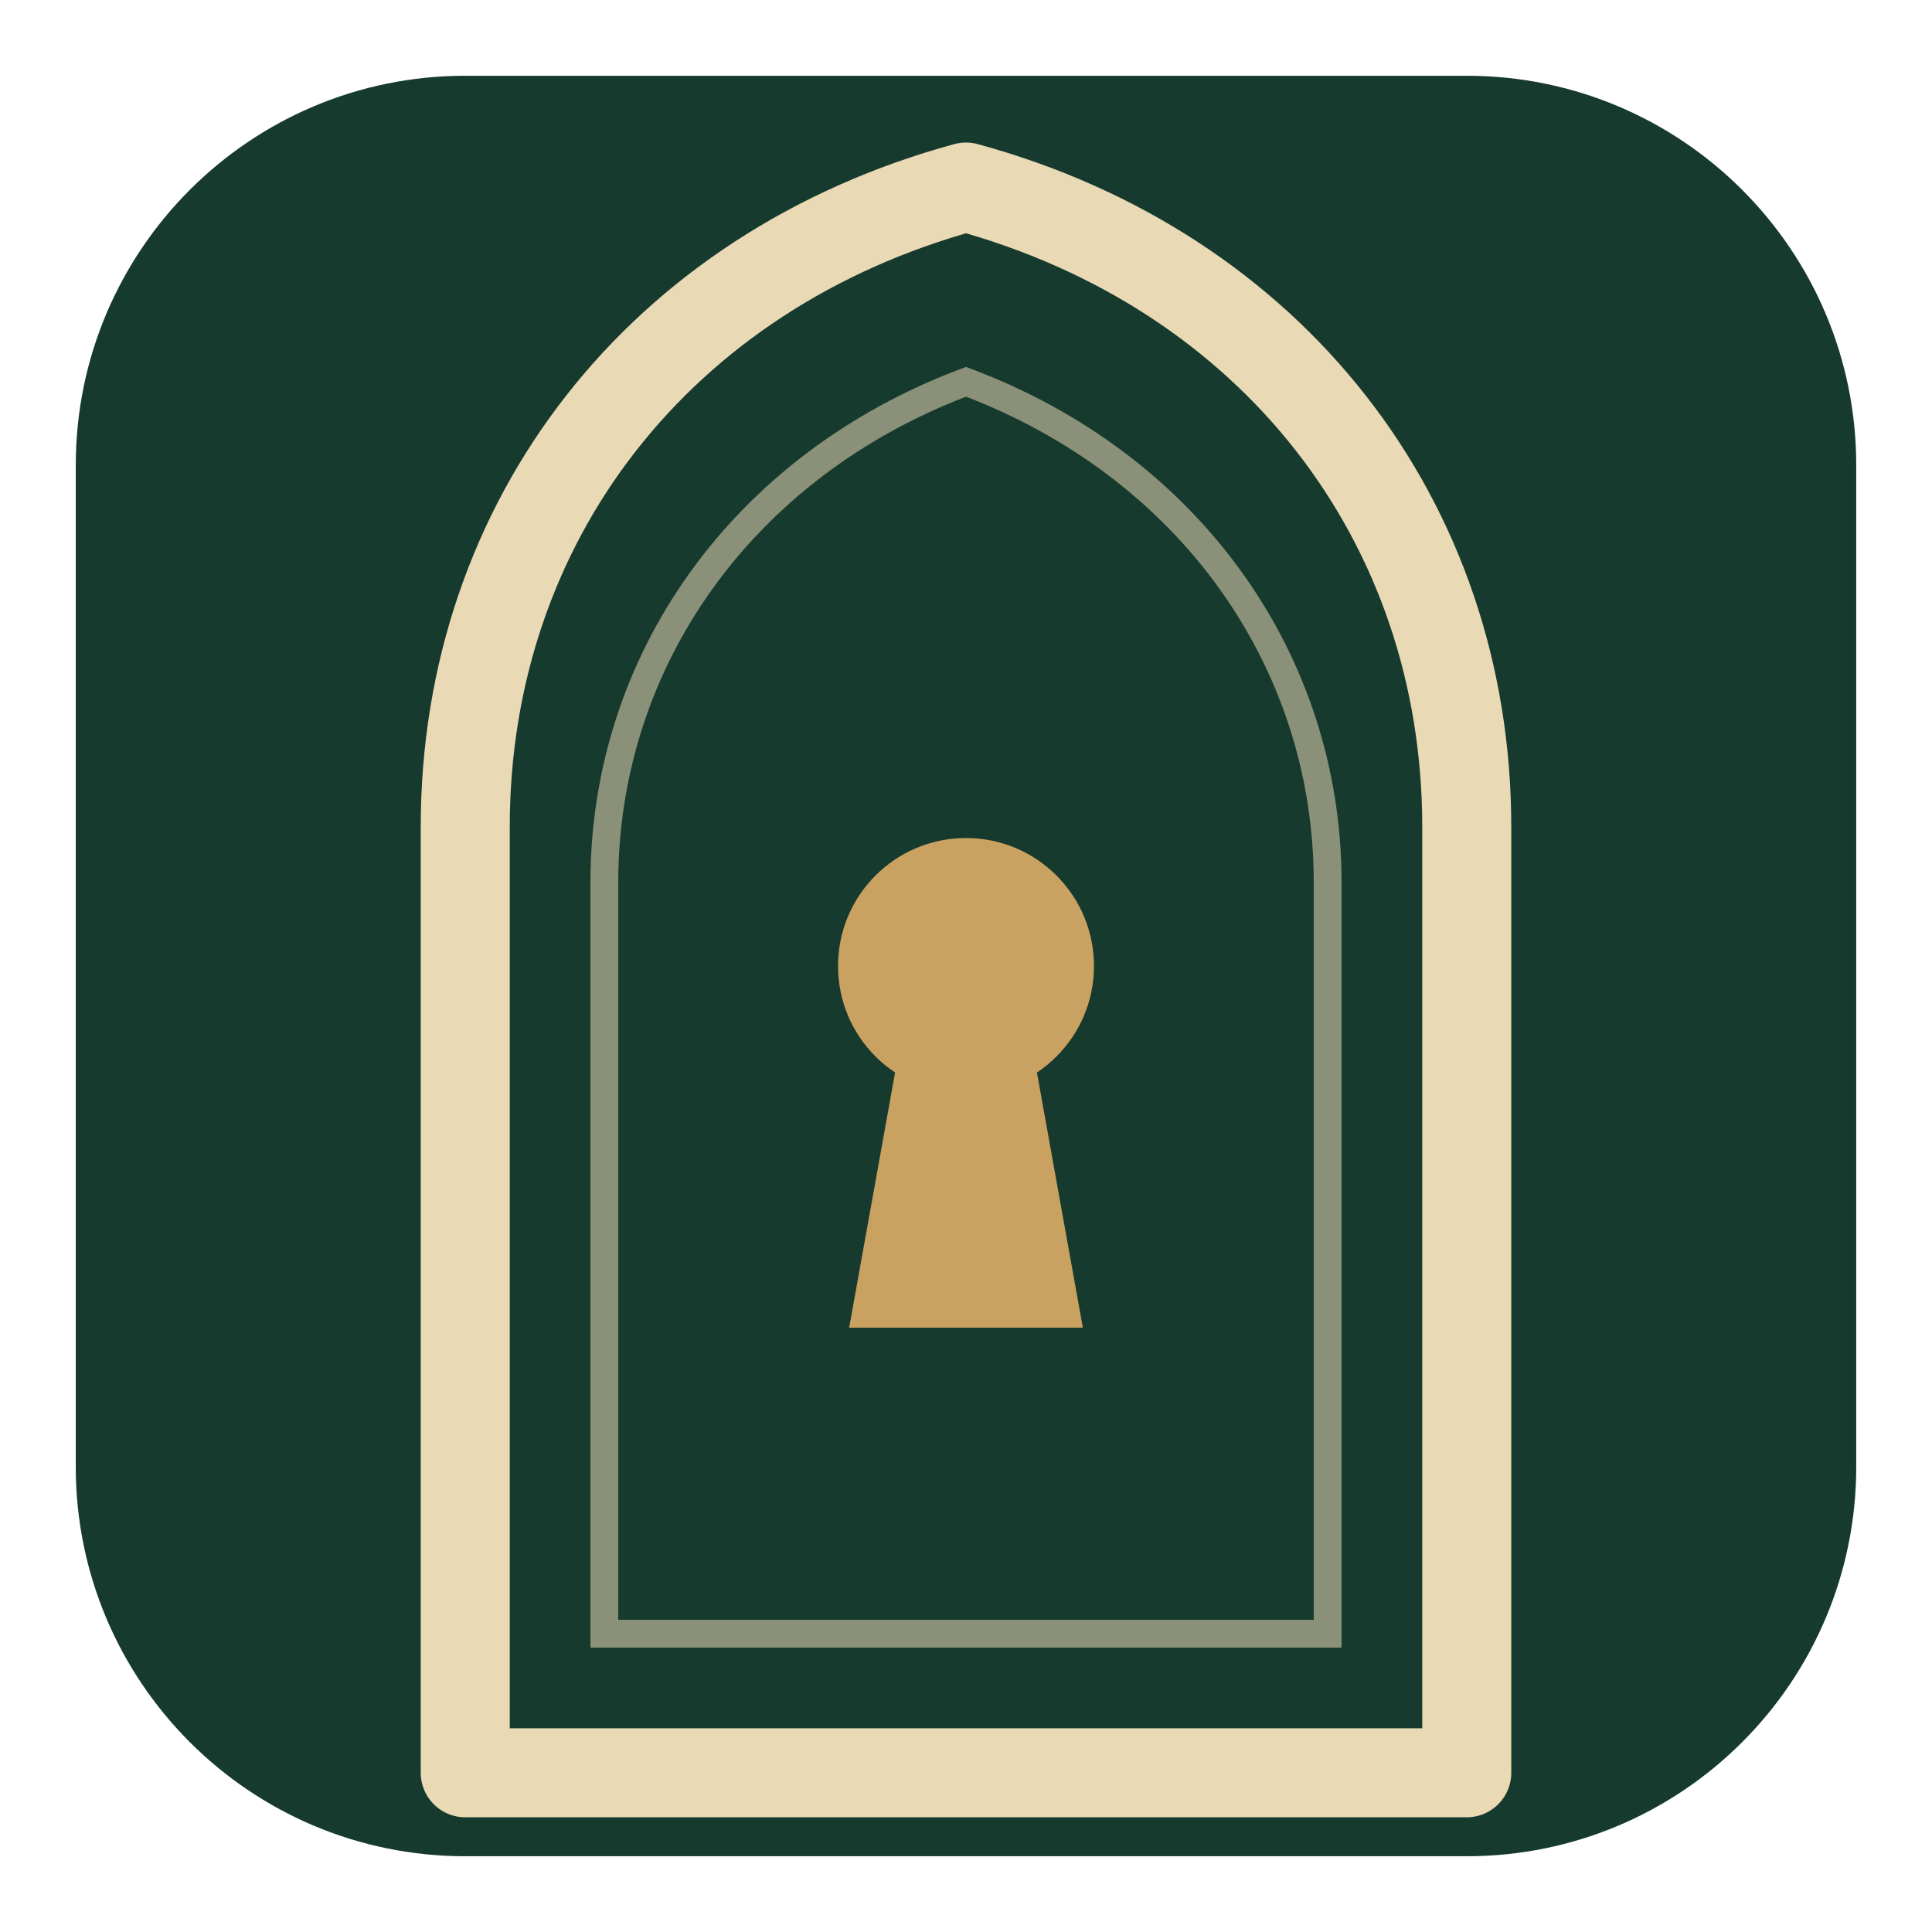
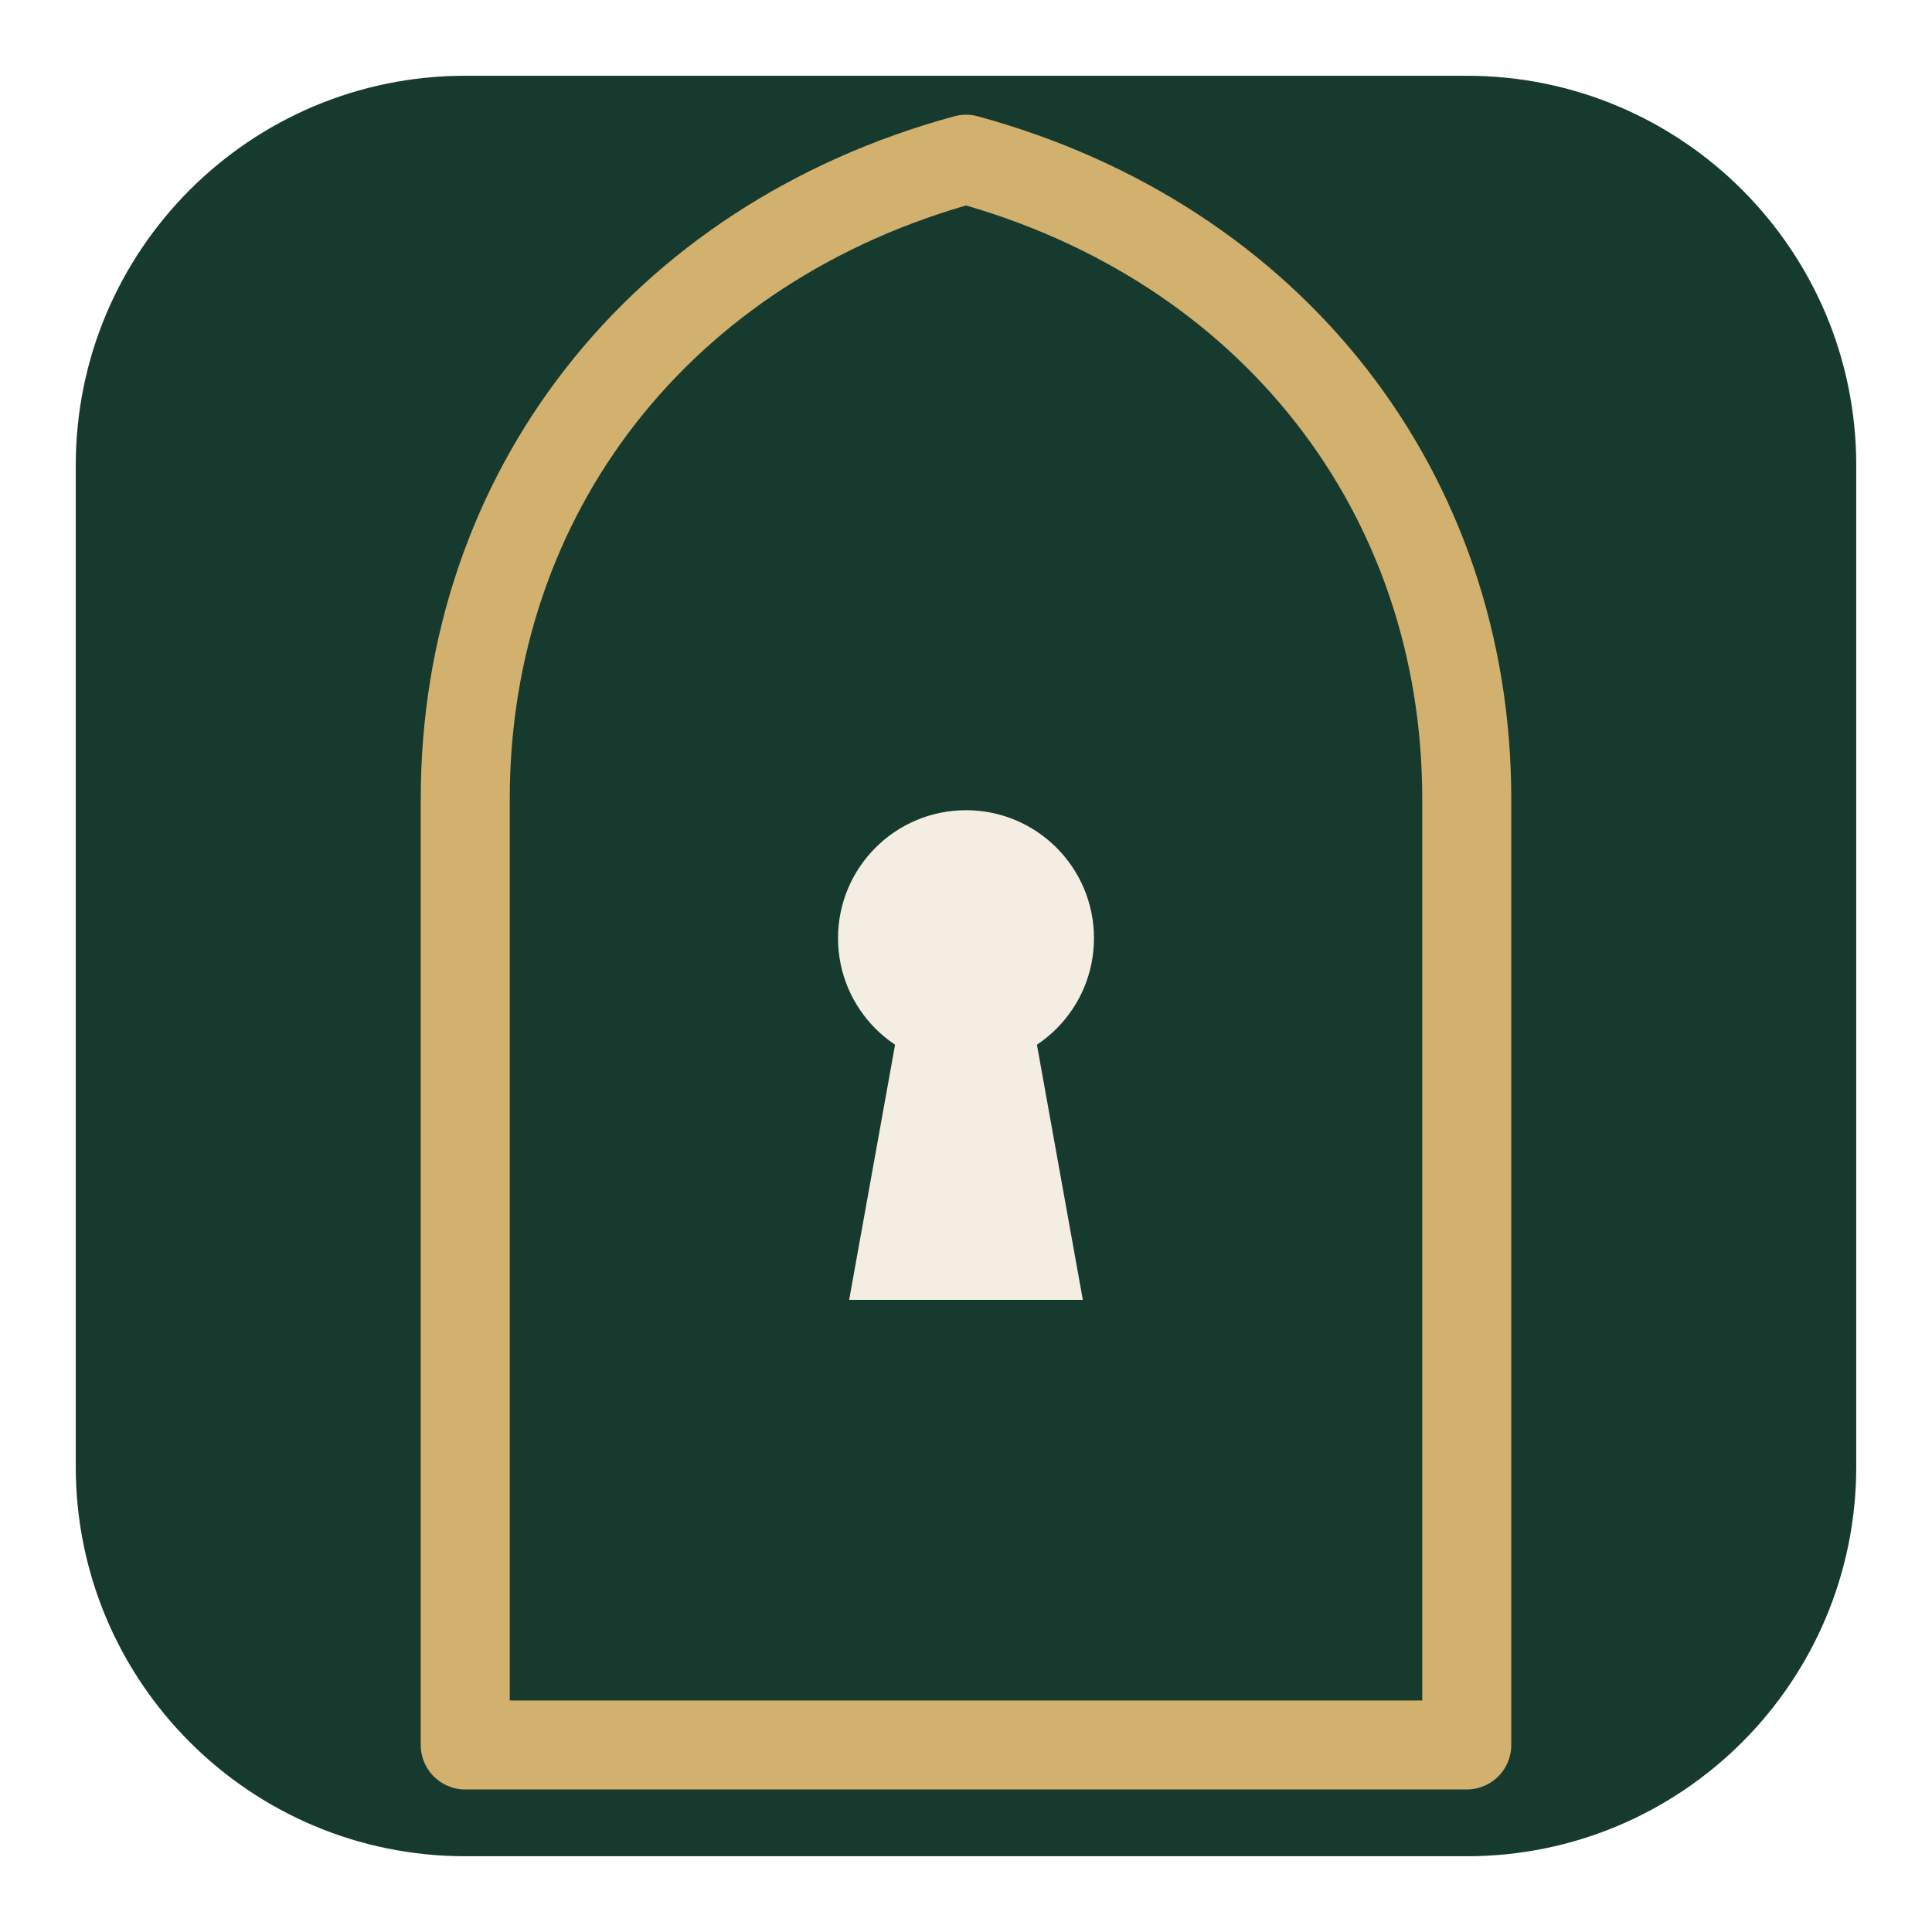
<svg xmlns="http://www.w3.org/2000/svg" viewBox="0 0 100 100">
  <svg x="3" y="3" width="94" height="94" viewBox="-0.64 -0.64 65.28 65.28" preserveAspectRatio="xMidYMid meet">
    <rect width="64" height="64" rx="14" fill="#173A2E" />
-     <g transform="translate(8 1)">
-       <path d="M6 60V26C6 15 13 6 24 3c11 3 18 12 18 23v34Z" fill="none" stroke="#E9D9B4" stroke-width="3.2" stroke-linejoin="round" />
-       <path d="M11 55V28c0-8 5-15 13-18c8 3 13 10 13 18v27Z" fill="none" stroke="#E9D9B4" stroke-width="1" opacity=".55" />
-       <circle cx="24" cy="31" r="4.6" fill="#C9A262" />
-       <path d="M21.6 34h4.8l1.8 10h-8.4Z" fill="#C9A262" />
+     <g transform="translate(8 0)">
+       <path class="lg-f" d="M6 60V26C6 15 13 6 24 3c11 3 18 12 18 23v34Z" fill="none" stroke="#D2B06E" stroke-width="3.2" stroke-linejoin="round" />
+       <path d="M11 55V28c0-8 5-15 13-18c8 3 13 10 13 18v27Z" fill="none" stroke="#D2B06E" stroke-width="1" opacity="0" />
+       <circle class="lg-k" cx="24" cy="31" r="4.6" fill="#F4EEE2" />
+       <path class="lg-k" d="M21.6 34h4.8l1.8 10h-8.4Z" fill="#F4EEE2" />
    </g>
  </svg>
</svg>
